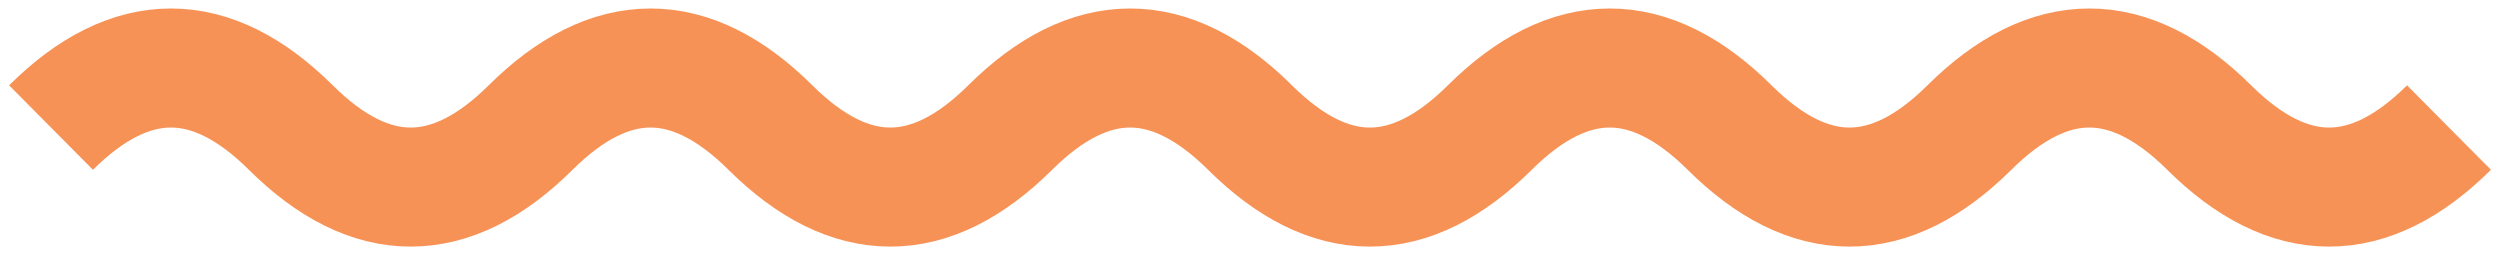
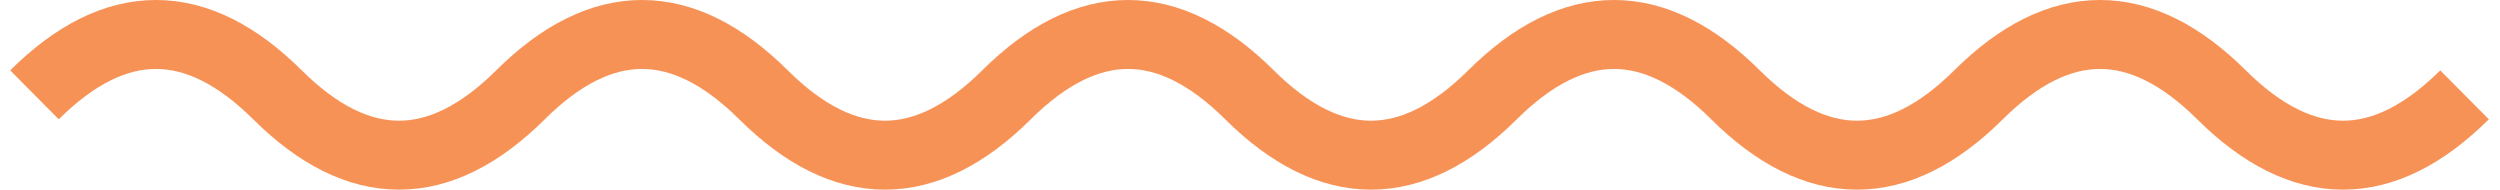
- <svg xmlns="http://www.w3.org/2000/svg" width="147" height="15" viewBox="0 0 147 15" fill="none">
-   <path d="M3 7.5C7.7 2.833 12.4 2.833 17.1 7.5C21.8 12.167 26.5 12.167 31.2 7.5C35.9 2.833 40.6 2.833 45.3 7.5C50 12.167 54.7 12.167 59.4 7.5C64.1 2.833 68.8 2.833 73.5 7.5C78.2 12.167 82.9 12.167 87.6 7.5C92.3 2.833 97 2.833 101.7 7.5C106.4 12.167 111.1 12.167 115.8 7.5C120.5 2.833 125.2 2.833 129.9 7.5C134.6 12.167 139.3 12.167 144 7.5" stroke="#F79256" stroke-width="7" />
+ <svg xmlns="http://www.w3.org/2000/svg" width="145" height="11" viewBox="0 0 145 11" fill="none">
+   <path d="M2 5.5C6.7 0.833 11.4 0.833 16.1 5.5C20.8 10.167 25.5 10.167 30.2 5.5C34.9 0.833 39.6 0.833 44.3 5.5C49 10.167 53.7 10.167 58.4 5.5C63.1 0.833 67.8 0.833 72.5 5.5C77.2 10.167 81.9 10.167 86.6 5.5C91.3 0.833 96 0.833 100.7 5.5C105.4 10.167 110.1 10.167 114.8 5.5C119.5 0.833 124.2 0.833 128.9 5.5C133.6 10.167 138.3 10.167 143 5.5" stroke="#F79256" stroke-width="4" />
</svg>
